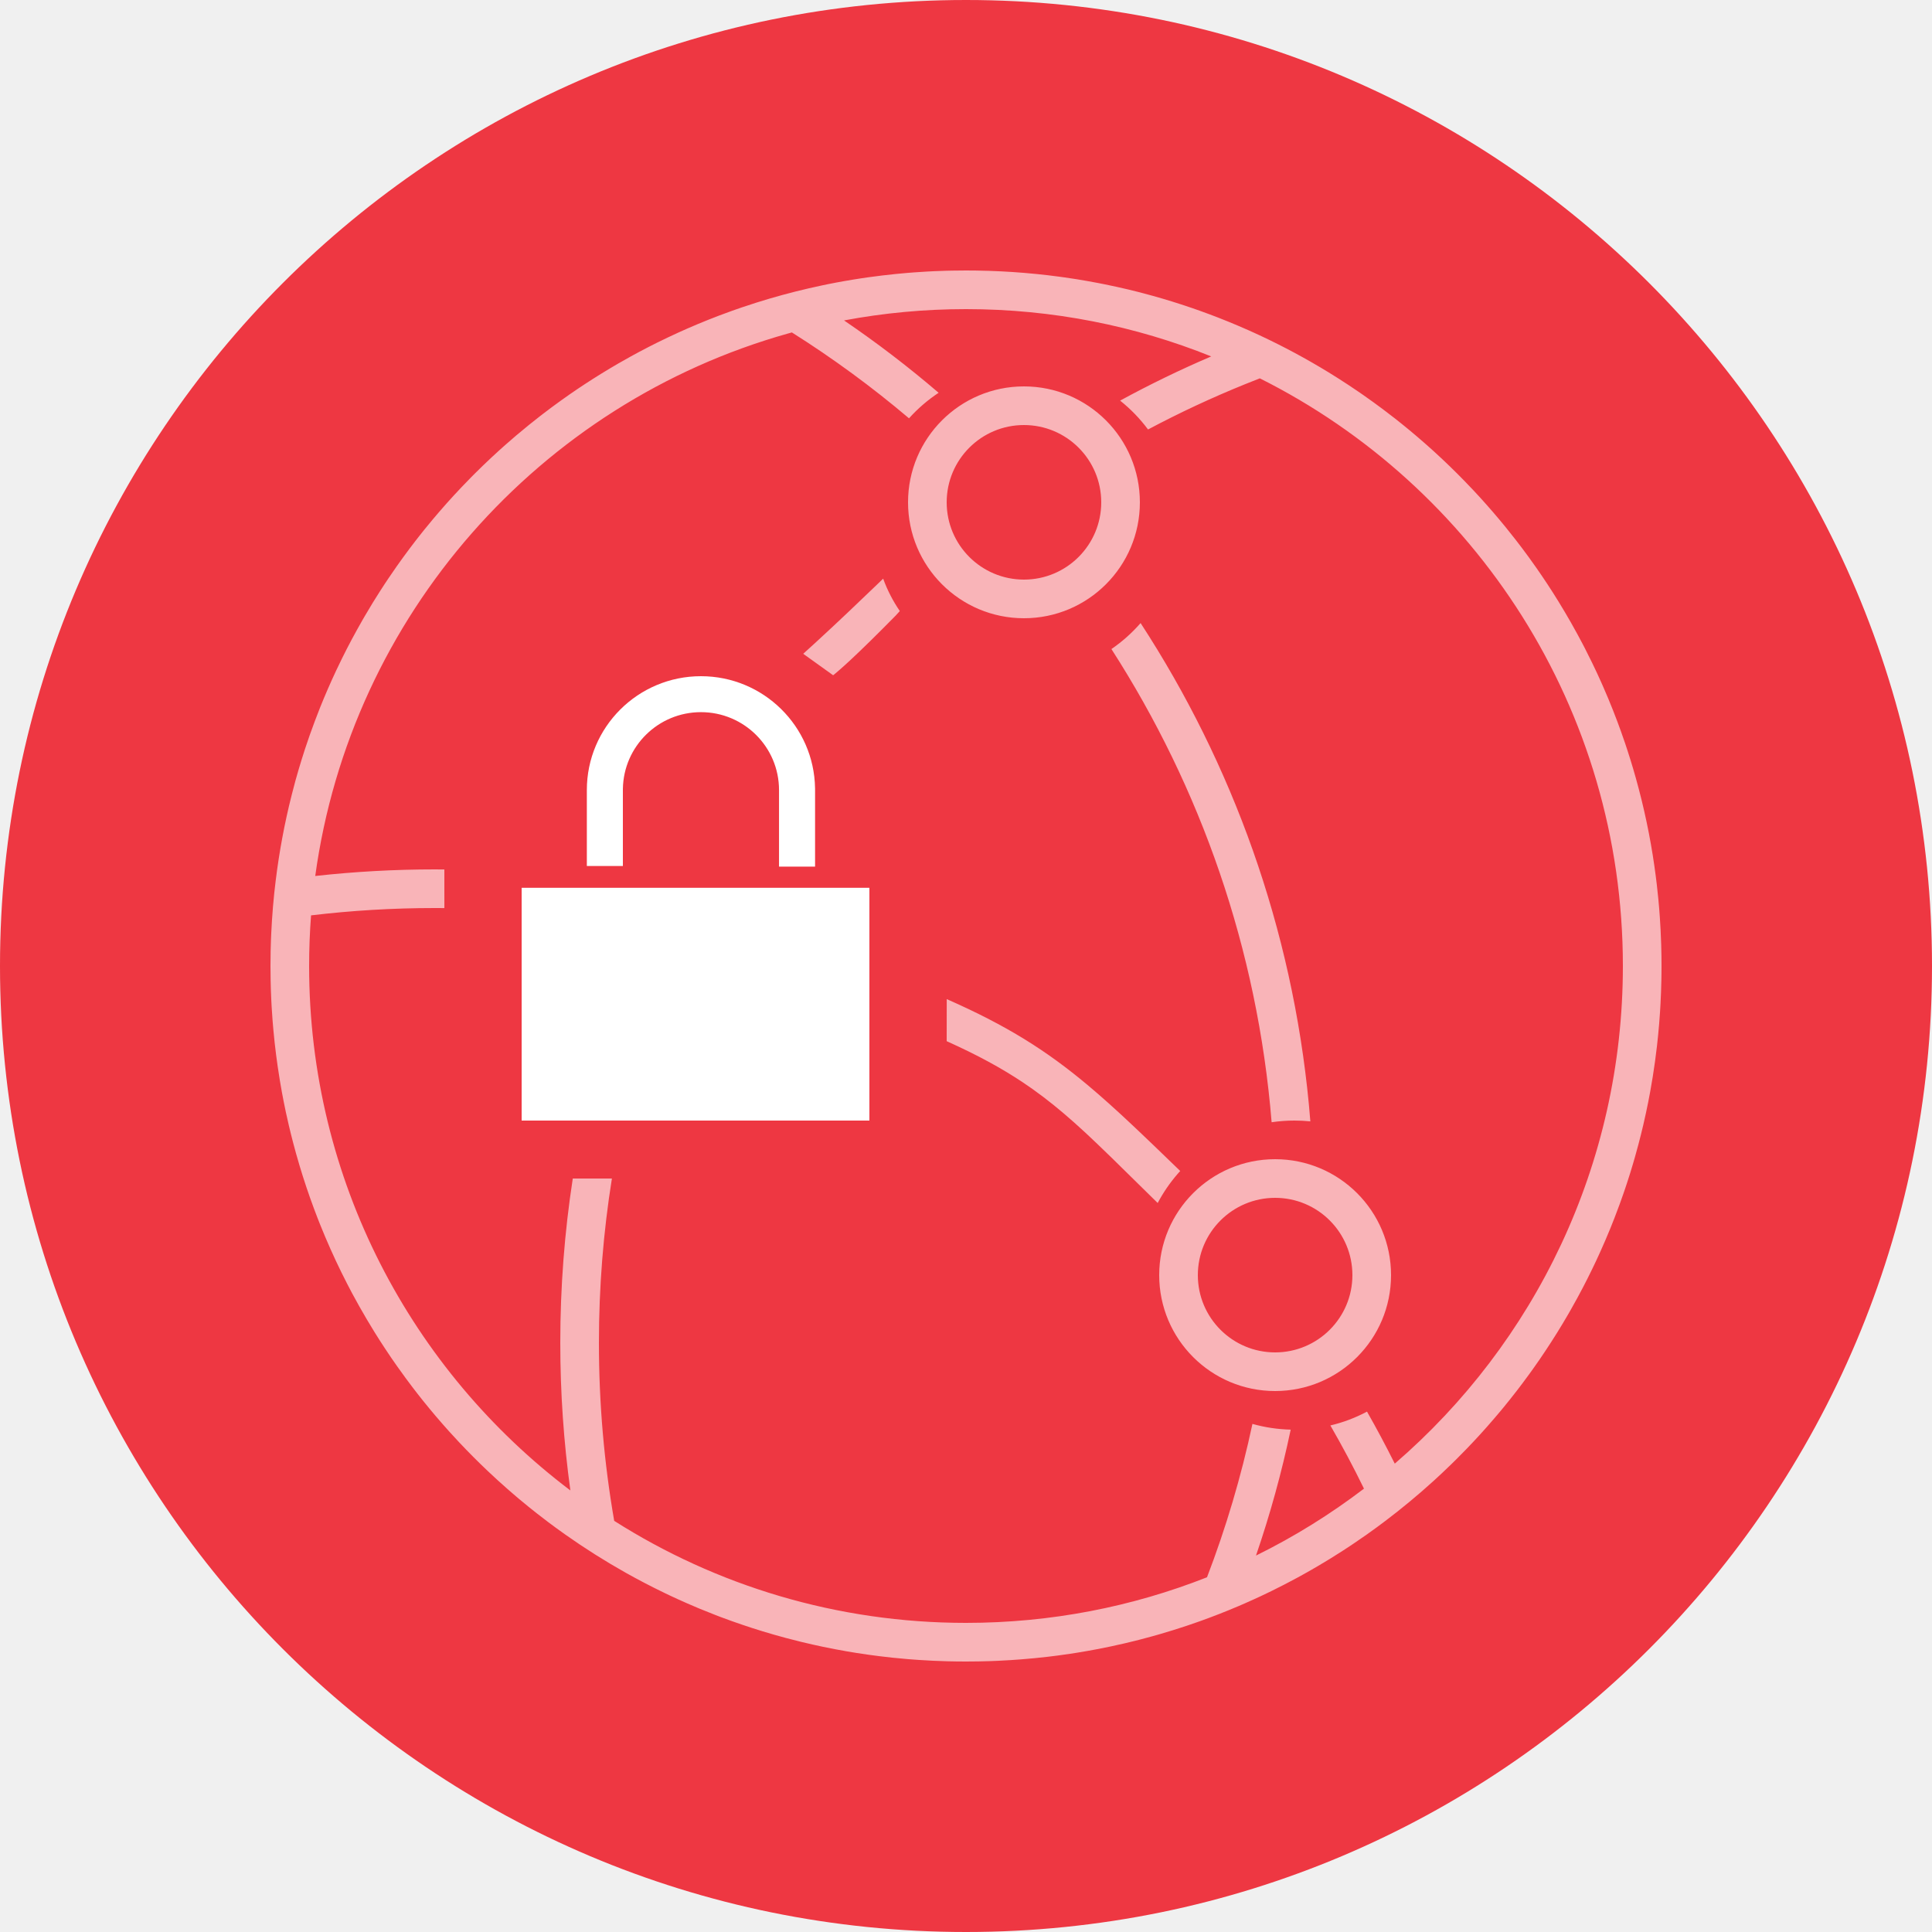
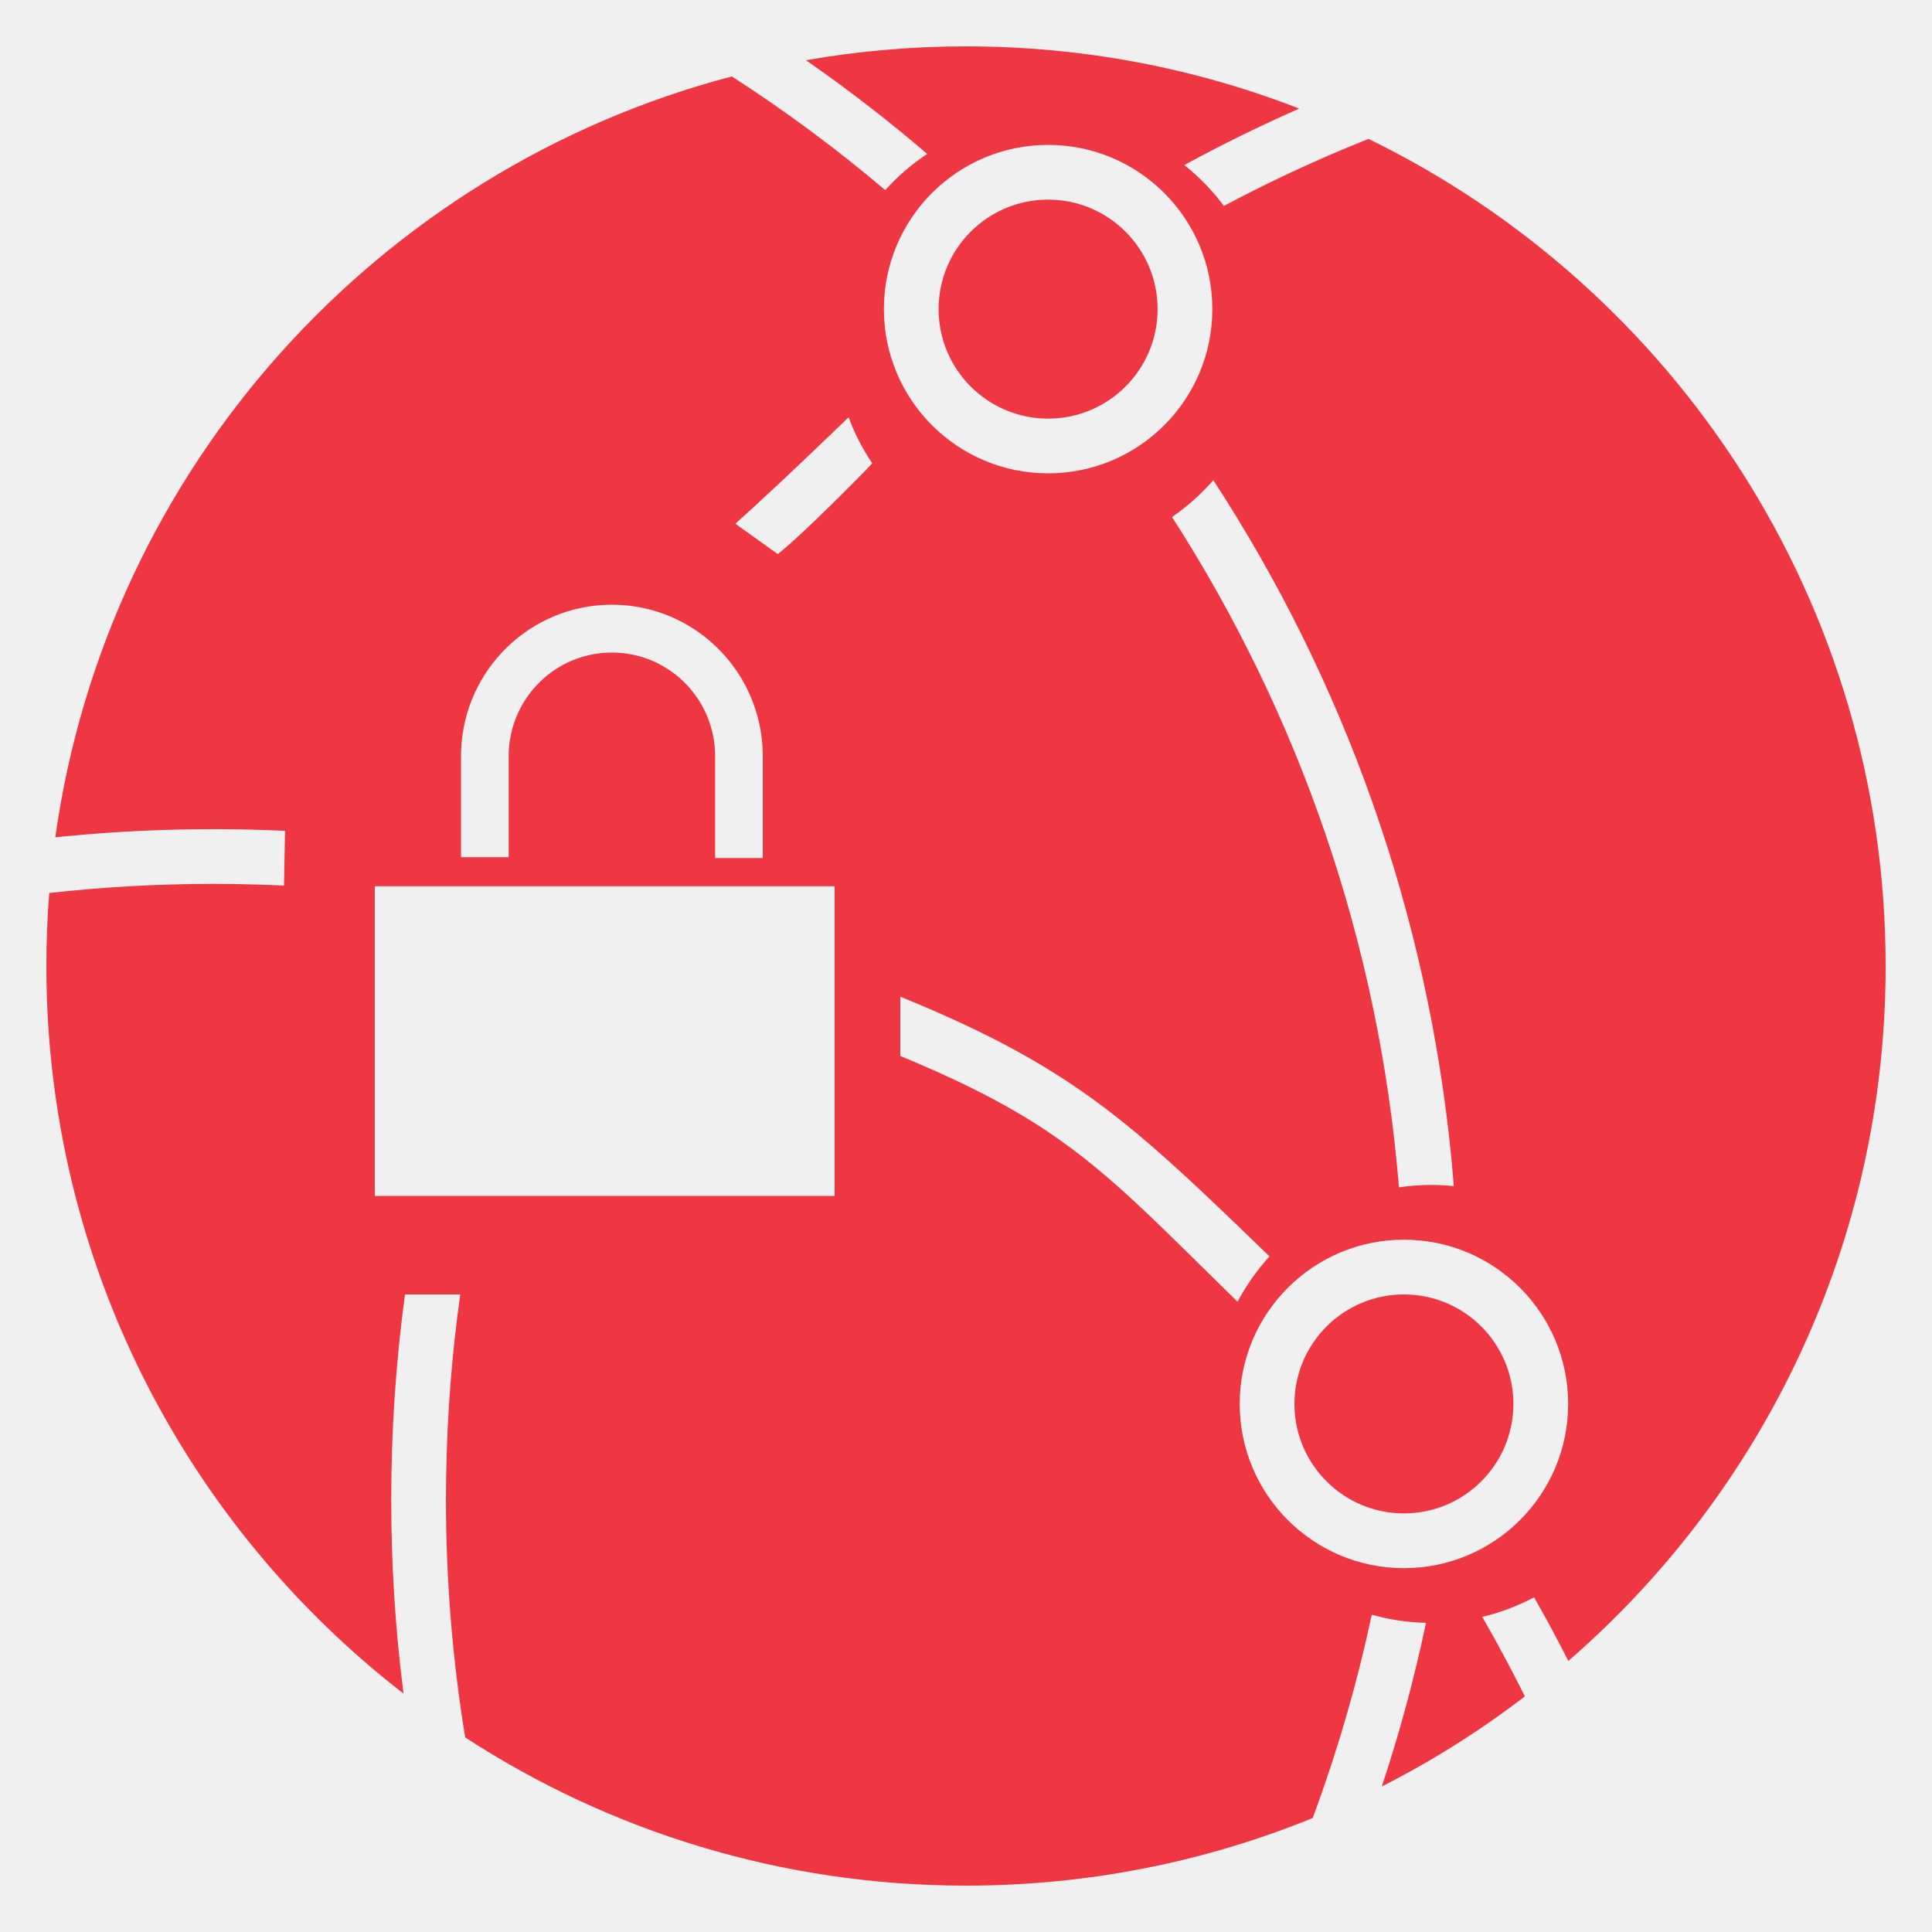
<svg xmlns="http://www.w3.org/2000/svg" width="100px" height="100px" viewBox="0 0 100 100" version="1.1">
  <g id="craftcms-icons" stroke="none" stroke-width="1" fill="none" fill-rule="evenodd">
-     <circle id="Oval" fill="#EE3742" fill-rule="nonzero" cx="50" cy="50" r="50" />
-     <path d="M50,14 L50.533,14.004 L51.202,14.02 L51.815,14.045 L52.423,14.08 L53.01,14.124 L53.672,14.185 L54.241,14.247 L54.804,14.318 L55.109,14.36 L55.728,14.453 L56.289,14.548 L56.849,14.651 L57.193,14.719 L57.808,14.849 L58.393,14.983 L58.907,15.11 L59.198,15.186 C59.851,15.358 60.498,15.548 61.136,15.756 L61.7,15.944 L62.122,16.092 L62.635,16.28 L63.049,16.438 L63.593,16.655 L64.08,16.858 L64.633,17.098 L64.918,17.227 L65.203,17.358 C66.429,17.93 67.618,18.57 68.765,19.271 L69.266,19.584 L69.805,19.933 L70.386,20.324 L70.574,20.455 L71.097,20.827 L71.613,21.208 L72.23,21.681 L72.454,21.86 L72.72,22.074 L72.984,22.291 L73.361,22.609 L73.734,22.932 L74.104,23.26 L74.273,23.414 C74.791,23.887 75.295,24.375 75.784,24.877 L76.268,25.383 C76.503,25.633 76.733,25.886 76.96,26.143 L77.271,26.499 L77.578,26.859 L77.915,27.266 L78.43,27.913 L78.773,28.36 L79.138,28.853 L79.54,29.418 C79.723,29.68 79.902,29.945 80.079,30.212 L80.379,30.675 L80.672,31.143 C80.894,31.504 81.11,31.869 81.32,32.238 L81.657,32.845 L81.914,33.326 L82.023,33.535 C82.156,33.795 82.287,34.055 82.414,34.318 L82.665,34.846 L82.879,35.316 L82.981,35.547 C83.159,35.951 83.329,36.359 83.491,36.77 L83.711,37.34 L83.894,37.839 L84.114,38.469 L84.239,38.847 C84.29,39.003 84.34,39.16 84.388,39.316 L84.535,39.801 L84.675,40.29 L84.824,40.84 L84.965,41.394 C85.058,41.774 85.145,42.155 85.226,42.539 L85.343,43.116 L85.448,43.685 C85.513,44.051 85.572,44.418 85.625,44.787 L85.701,45.342 L85.756,45.787 L85.833,46.514 C85.864,46.83 85.89,47.147 85.912,47.465 L85.952,48.134 L85.983,48.886 L85.997,49.495 L86,50 L85.998,50.356 L85.993,50.71 C85.985,51.124 85.97,51.536 85.948,51.946 L85.922,52.388 L85.877,52.994 L85.826,53.562 L85.763,54.154 C85.702,54.686 85.629,55.214 85.545,55.738 L85.411,56.521 L85.31,57.05 L85.193,57.613 L85.058,58.217 L84.938,58.713 L84.803,59.239 L84.628,59.876 L84.522,60.242 L84.37,60.744 L84.21,61.243 L84.113,61.533 L84.014,61.821 L83.832,62.333 L83.57,63.028 L83.357,63.565 C83.188,63.98 83.011,64.392 82.827,64.799 C82.692,65.1 82.552,65.398 82.408,65.694 L82.174,66.167 L81.934,66.636 L81.639,67.189 L81.285,67.824 L81.148,68.062 L80.867,68.537 L80.579,69.007 C80.385,69.318 80.187,69.626 79.984,69.93 L79.677,70.385 L79.337,70.87 L79.146,71.135 L78.797,71.607 L78.541,71.944 L78.148,72.445 L77.834,72.833 L77.657,73.047 L77.356,73.402 L76.942,73.878 L76.584,74.276 L76.277,74.607 L75.922,74.981 L75.402,75.509 L75.149,75.759 L74.639,76.247 L74.212,76.642 C73.409,77.372 72.572,78.067 71.705,78.723 L71.261,79.054 L70.742,79.428 L70.069,79.891 L69.776,80.086 L69.482,80.278 L68.851,80.676 L68.212,81.06 L67.847,81.272 L67.411,81.517 L67.123,81.675 L66.464,82.023 L65.798,82.358 L65.244,82.623 L64.938,82.764 L64.43,82.991 L64.11,83.13 C63.449,83.411 62.778,83.674 62.098,83.917 L61.441,84.144 L60.741,84.37 L60.034,84.583 L59.645,84.693 L59.033,84.857 L58.767,84.925 L58.173,85.068 L57.484,85.221 L56.789,85.361 L56.291,85.452 L55.723,85.548 L55.385,85.6 L54.748,85.69 L54.251,85.752 L53.529,85.829 L52.842,85.889 L52.325,85.926 L51.632,85.964 L51.256,85.979 L50.655,85.994 L50,86 C49.672,86 49.346,85.996 49.02,85.987 L48.286,85.96 L47.555,85.918 L47,85.877 L46.178,85.8 L45.498,85.721 L44.975,85.652 L44.334,85.557 L43.793,85.467 L43.262,85.37 L42.597,85.238 L42.082,85.126 L41.465,84.982 L40.677,84.781 L40.043,84.605 L39.479,84.438 L38.925,84.264 L38.389,84.086 L37.872,83.906 L37.323,83.705 L37.043,83.598 C36.759,83.488 36.478,83.376 36.199,83.26 L35.579,82.995 L35.079,82.772 L34.678,82.586 L34.425,82.465 L33.903,82.209 L33.386,81.945 L32.89,81.682 L32.392,81.408 C31.312,80.801 30.267,80.14 29.26,79.429 L28.812,79.108 L28.369,78.78 L27.779,78.326 L27.368,77.998 L26.889,77.604 L26.699,77.443 C26.554,77.32 26.41,77.196 26.267,77.07 L25.756,76.613 L25.254,76.147 C24.747,75.666 24.253,75.171 23.774,74.662 L23.238,74.08 L22.889,73.686 L22.544,73.286 L22.231,72.912 L21.913,72.522 L21.614,72.144 L21.369,71.827 L21.004,71.34 L20.553,70.714 L20.253,70.283 L19.913,69.775 L19.642,69.358 L19.377,68.937 C19.11,68.505 18.852,68.068 18.602,67.625 L18.235,66.957 L17.979,66.469 C17.566,65.667 17.182,64.848 16.829,64.013 L16.57,63.384 L16.43,63.029 L16.253,62.563 C16.117,62.198 15.986,61.829 15.862,61.458 L15.679,60.899 L15.507,60.34 L15.321,59.696 L15.17,59.137 C15.092,58.838 15.017,58.538 14.947,58.237 C14.894,58.013 14.844,57.788 14.795,57.562 L14.679,56.995 L14.589,56.522 L14.484,55.917 L14.373,55.2 C14.313,54.788 14.261,54.374 14.215,53.958 L14.152,53.332 L14.106,52.788 L14.062,52.137 L14.04,51.721 C14.025,51.401 14.014,51.078 14.008,50.755 L14,50 L14.008,49.229 L14.024,48.678 L14.038,48.337 L14.077,47.633 C14.107,47.163 14.147,46.696 14.195,46.231 L14.267,45.607 C14.451,44.092 14.729,42.606 15.096,41.155 L15.285,40.432 C15.388,40.061 15.496,39.693 15.609,39.327 L15.783,38.78 C15.943,38.294 16.112,37.812 16.292,37.335 L16.567,36.623 C16.829,35.97 17.109,35.327 17.407,34.693 L17.711,34.063 L17.946,33.595 C18.122,33.253 18.303,32.914 18.489,32.579 L18.771,32.079 L18.873,31.903 C19.007,31.672 19.145,31.442 19.284,31.214 L19.642,30.643 L19.922,30.211 L20.084,29.968 C20.23,29.75 20.378,29.534 20.529,29.32 L20.874,28.837 L21.228,28.359 L21.504,27.997 L21.725,27.715 L21.958,27.422 L22.401,26.884 L22.738,26.488 C22.987,26.199 23.24,25.915 23.498,25.635 L23.888,25.218 L24.39,24.699 L24.57,24.518 C24.845,24.244 25.123,23.976 25.405,23.711 L25.832,23.318 L26.149,23.034 L26.713,22.545 L27.375,21.997 L27.944,21.546 L28.124,21.407 C28.423,21.178 28.725,20.954 29.031,20.734 L29.492,20.408 L29.928,20.11 L30.309,19.858 L30.712,19.598 L31.119,19.343 L31.562,19.074 L32.009,18.811 L32.663,18.442 L33.092,18.209 L33.555,17.967 L34.013,17.735 L34.567,17.467 L35.125,17.207 L35.583,17.003 C35.94,16.847 36.301,16.696 36.664,16.551 L37.21,16.338 L37.913,16.079 L38.388,15.914 L39.16,15.661 C40.045,15.382 40.945,15.136 41.858,14.925 L42.546,14.773 L42.861,14.707 L43.294,14.623 L43.651,14.558 L44.186,14.467 L44.569,14.407 L44.952,14.351 L45.67,14.258 L46.378,14.18 L46.966,14.126 L47.327,14.098 L47.989,14.055 L48.371,14.036 L48.973,14.014 L49.306,14.007 L50,14 Z M50,16 C47.843,16 45.732,16.201 43.687,16.585 C45.389,17.743 47.024,18.994 48.583,20.33 C48.017,20.705 47.502,21.149 47.05,21.652 C45.14,20.034 43.115,18.548 40.988,17.207 L40.789,17.262 C27.937,20.871 18.166,31.844 16.317,45.341 C18.347,45.116 20.41,45 22.5,45 L23,45.004 L23.001,47.002 C22.834,47.001 22.667,47 22.5,47 C20.334,47 18.199,47.129 16.1,47.379 C16.034,48.245 16,49.119 16,50 C16,61.089 21.309,70.938 29.523,77.145 C29.178,74.646 29,72.094 29,69.5 C29,66.61 29.221,63.771 29.647,61 L31.672,61 C31.23,63.768 31,66.607 31,69.5 C31,72.644 31.271,75.724 31.791,78.719 C37.057,82.063 43.302,84 50,84 C54.404,84 58.612,83.163 62.475,81.639 C63.455,79.081 64.244,76.429 64.826,73.701 C65.458,73.879 66.122,73.981 66.806,73.998 C66.339,76.223 65.737,78.398 65.01,80.516 C66.989,79.541 68.86,78.378 70.599,77.052 C70.057,75.939 69.476,74.848 68.86,73.781 C69.528,73.624 70.164,73.381 70.756,73.065 C71.259,73.948 71.738,74.846 72.193,75.758 C79.424,69.523 84,60.296 84,50 C84,36.689 76.351,25.165 65.208,19.583 L64.447,19.885 C62.725,20.582 61.048,21.365 59.422,22.23 C59.008,21.672 58.521,21.169 57.977,20.736 C59.506,19.902 61.08,19.138 62.693,18.448 C58.771,16.869 54.487,16 50,16 Z M66,60 C69.314,60 72,62.686 72,66 C72,69.314 69.314,72 66,72 C62.686,72 60,69.314 60,66 C60,62.686 62.686,60 66,60 Z M66,62 C63.791,62 62,63.791 62,66 C62,68.209 63.791,70 66,70 C68.209,70 70,68.209 70,66 C70,63.791 68.209,62 66,62 Z M56.287,56.155 L56.83,56.618 L57.381,57.104 L57.944,57.615 C58.039,57.702 58.135,57.791 58.231,57.88 L58.82,58.432 L59.747,59.316 L61.088,60.61 L60.948,60.767 C60.552,61.225 60.207,61.728 59.922,62.267 L57.562,59.948 L56.791,59.204 L56.3,58.74 C56.219,58.665 56.139,58.59 56.059,58.517 L55.585,58.088 C54.878,57.459 54.191,56.899 53.452,56.374 L52.951,56.029 C51.846,55.291 50.602,54.612 49.007,53.894 L49,53.89 L49.003,51.714 C52.139,53.094 54.178,54.391 56.287,56.155 Z M59.037,32.25 C63.794,39.55 66.878,48.039 67.748,57.173 L67.823,58.042 C67.552,58.014 67.278,58 67,58 C66.599,58 66.204,58.03 65.819,58.087 C65.088,49.114 62.141,40.768 57.527,33.595 C58.086,33.212 58.593,32.759 59.037,32.25 Z M45.712,29.951 C45.932,30.554 46.223,31.116 46.574,31.628 L46.367,31.856 L45.673,32.556 L45.047,33.177 L44.489,33.718 L44,34.181 L43.711,34.445 L43.453,34.674 L43.226,34.868 C43.19,34.897 43.156,34.925 43.123,34.951 L41.574,33.84 L42.191,33.28 L43.128,32.412 L43.916,31.67 L45.392,30.26 C45.497,30.158 45.604,30.056 45.712,29.951 Z M53,20 C56.314,20 59,22.686 59,26 C59,29.314 56.314,32 53,32 C49.686,32 47,29.314 47,26 C47,22.686 49.686,20 53,20 Z M53,22 C50.791,22 49,23.791 49,26 C49,28.209 50.791,30 53,30 C55.209,30 57,28.209 57,26 C57,23.791 55.209,22 53,22 Z" id="Combined-Shape" fill="#F9B4B8" />
-     <path d="M27,45.952 L45,45.952 L45,58 L27,58 L27,45.952 Z M36.281,35 C39.511,35 42.135,37.586 42.187,40.795 L42.188,40.893 L42.188,44.857 L40.322,44.857 L40.322,40.893 C40.322,38.666 38.513,36.861 36.281,36.861 C34.073,36.861 32.279,38.628 32.241,40.822 L32.24,40.893 L32.24,44.823 L30.375,44.823 L30.375,40.893 C30.375,37.638 33.019,35 36.281,35 Z" id="Shape" fill="#FFFFFF" />
+     <g id="Group-Copy" transform="translate(2.4, 2.4)" fill="#EE3742" fill-rule="nonzero">
+       <path d="M47.6,0 C53.683,0 59.5,1.141 64.848,3.221 C62.818,4.113 60.834,5.089 58.9,6.143 C59.672,6.757 60.362,7.469 60.947,8.259 C62.923,7.209 64.95,6.243 67.025,5.368 L68.066,4.937 L68.435,4.79 C84.282,12.517 95.2,28.783 95.2,47.6 C95.2,61.964 88.838,74.842 78.777,83.57 C78.212,82.455 77.62,81.357 77.004,80.276 C76.166,80.723 75.265,81.067 74.319,81.289 C75.017,82.499 75.683,83.73 76.314,84.981 L76.525,85.406 C74.215,87.177 71.738,88.74 69.122,90.068 C70.037,87.308 70.803,84.482 71.409,81.597 C70.439,81.574 69.499,81.429 68.603,81.176 C67.854,84.69 66.862,88.114 65.645,91.43 L65.542,91.702 C60.005,93.958 53.948,95.2 47.6,95.2 C38.038,95.2 29.135,92.381 21.677,87.528 C21.023,83.524 20.683,79.414 20.683,75.225 C20.683,71.979 20.887,68.781 21.283,65.643 L21.423,64.6 L18.562,64.599 C18.092,68.074 17.85,71.621 17.85,75.225 C17.85,78.532 18.054,81.791 18.452,84.991 L18.487,85.262 C7.24,76.555 0,62.923 0,47.6 C0,46.328 0.05,45.068 0.148,43.822 C2.936,43.51 5.77,43.35 8.642,43.35 C9.459,43.35 10.274,43.363 11.085,43.389 L12.299,43.437 L12.353,40.603 C11.123,40.546 9.886,40.517 8.642,40.517 C6.051,40.517 3.49,40.642 0.963,40.888 L0.462,40.939 C3.137,21.837 17.15,6.369 35.479,1.557 C38.257,3.346 40.91,5.313 43.421,7.44 C44.062,6.728 44.79,6.098 45.593,5.567 C43.66,3.911 41.645,2.348 39.556,0.884 L39.318,0.718 C42.007,0.246 44.775,0 47.6,0 Z M70.267,61.767 C65.572,61.767 61.767,65.572 61.767,70.267 C61.767,74.961 65.572,78.767 70.267,78.767 C74.961,78.767 78.767,74.961 78.767,70.267 C78.767,65.572 74.961,61.767 70.267,61.767 Z M70.267,64.6 C73.396,64.6 75.933,67.137 75.933,70.267 C75.933,73.396 73.396,75.933 70.267,75.933 C67.137,75.933 64.6,73.396 64.6,70.267 C64.6,67.137 67.137,64.6 70.267,64.6 Z M44.199,49.189 L44.199,52.258 L44.547,52.401 L45.115,52.642 L46.194,53.116 C48.279,54.055 49.941,54.947 51.416,55.901 L51.781,56.141 L52.49,56.63 C53.363,57.249 54.184,57.904 55.013,58.62 L55.512,59.057 L56.184,59.666 L56.525,59.982 L57.221,60.638 L58.312,61.692 L61.657,64.979 C61.993,64.342 62.389,63.741 62.836,63.183 L63.11,62.854 L63.309,62.631 L61.408,60.797 L60.095,59.545 L59.057,58.575 L58.057,57.665 L57.276,56.976 L56.506,56.32 C53.43,53.746 50.457,51.874 45.781,49.851 L45.234,49.617 L44.199,49.189 Z M40.8,43.471 L17,43.471 L17,59.5 L40.8,59.5 L40.8,43.471 Z M60.402,22.454 C59.774,23.176 59.055,23.817 58.264,24.36 C64.8,34.521 68.975,46.345 70.01,59.056 C70.556,58.975 71.115,58.933 71.683,58.933 C71.946,58.933 72.206,58.942 72.464,58.96 L72.849,58.993 L72.743,57.762 C71.51,44.821 67.141,32.795 60.402,22.454 Z M29.272,28.9 C25.042,28.9 21.597,32.276 21.466,36.491 L21.462,36.74 L21.462,41.968 L23.929,41.968 L23.929,36.645 C23.98,33.727 26.352,31.376 29.272,31.376 C32.149,31.376 34.495,33.659 34.611,36.519 L34.615,36.74 L34.615,42.014 L37.081,42.014 L37.08,36.61 C37.011,32.34 33.542,28.9 29.272,28.9 Z M41.525,19.198 L41.072,19.634 L38.982,21.633 L37.865,22.684 L36.538,23.914 L35.663,24.707 L37.858,26.281 L38.326,25.888 L38.691,25.564 L39.1,25.189 L39.793,24.534 L40.583,23.767 L41.47,22.887 L42.453,21.895 L42.746,21.573 C42.25,20.848 41.837,20.051 41.525,19.198 Z M51.85,5.1 C47.156,5.1 43.35,8.906 43.35,13.6 C43.35,18.294 47.156,22.1 51.85,22.1 C56.544,22.1 60.35,18.294 60.35,13.6 C60.35,8.906 56.544,5.1 51.85,5.1 Z M51.85,7.933 C54.98,7.933 57.517,10.47 57.517,13.6 C57.517,16.73 54.98,19.267 51.85,19.267 C48.72,19.267 46.183,16.73 46.183,13.6 C46.183,10.47 48.72,7.933 51.85,7.933 Z" id="Shape" />
+     </g>
  </g>
</svg>
